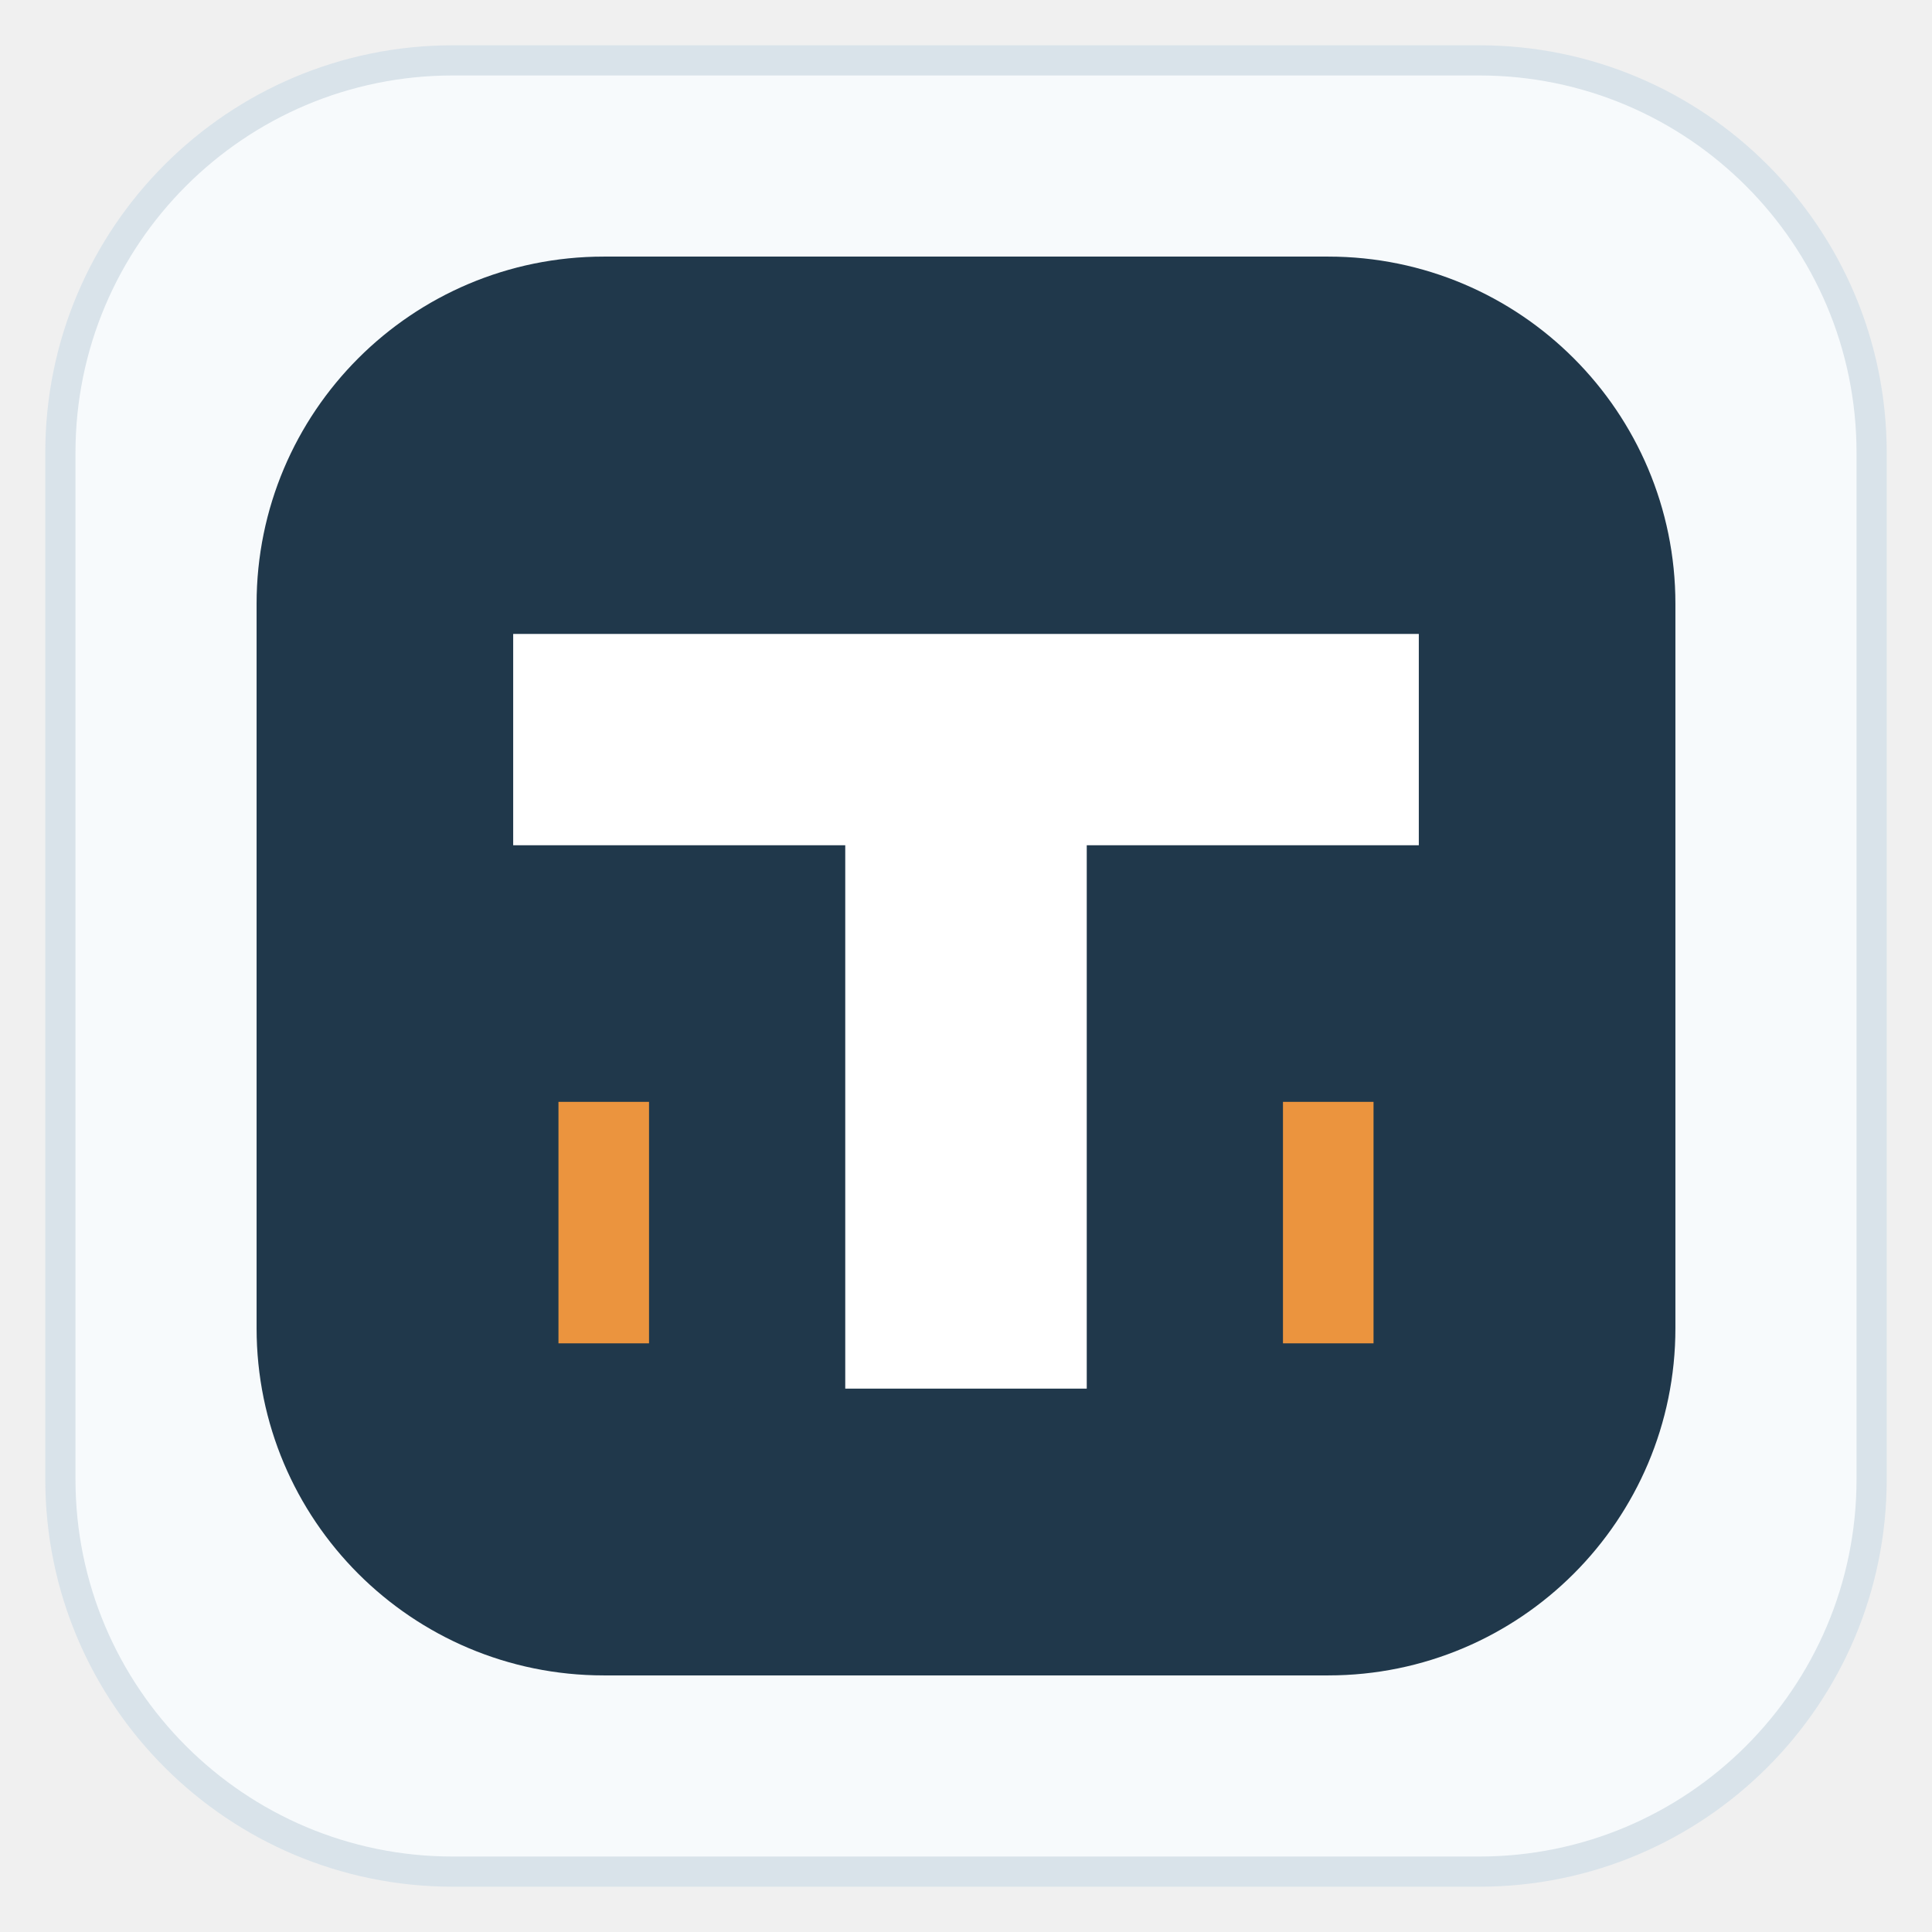
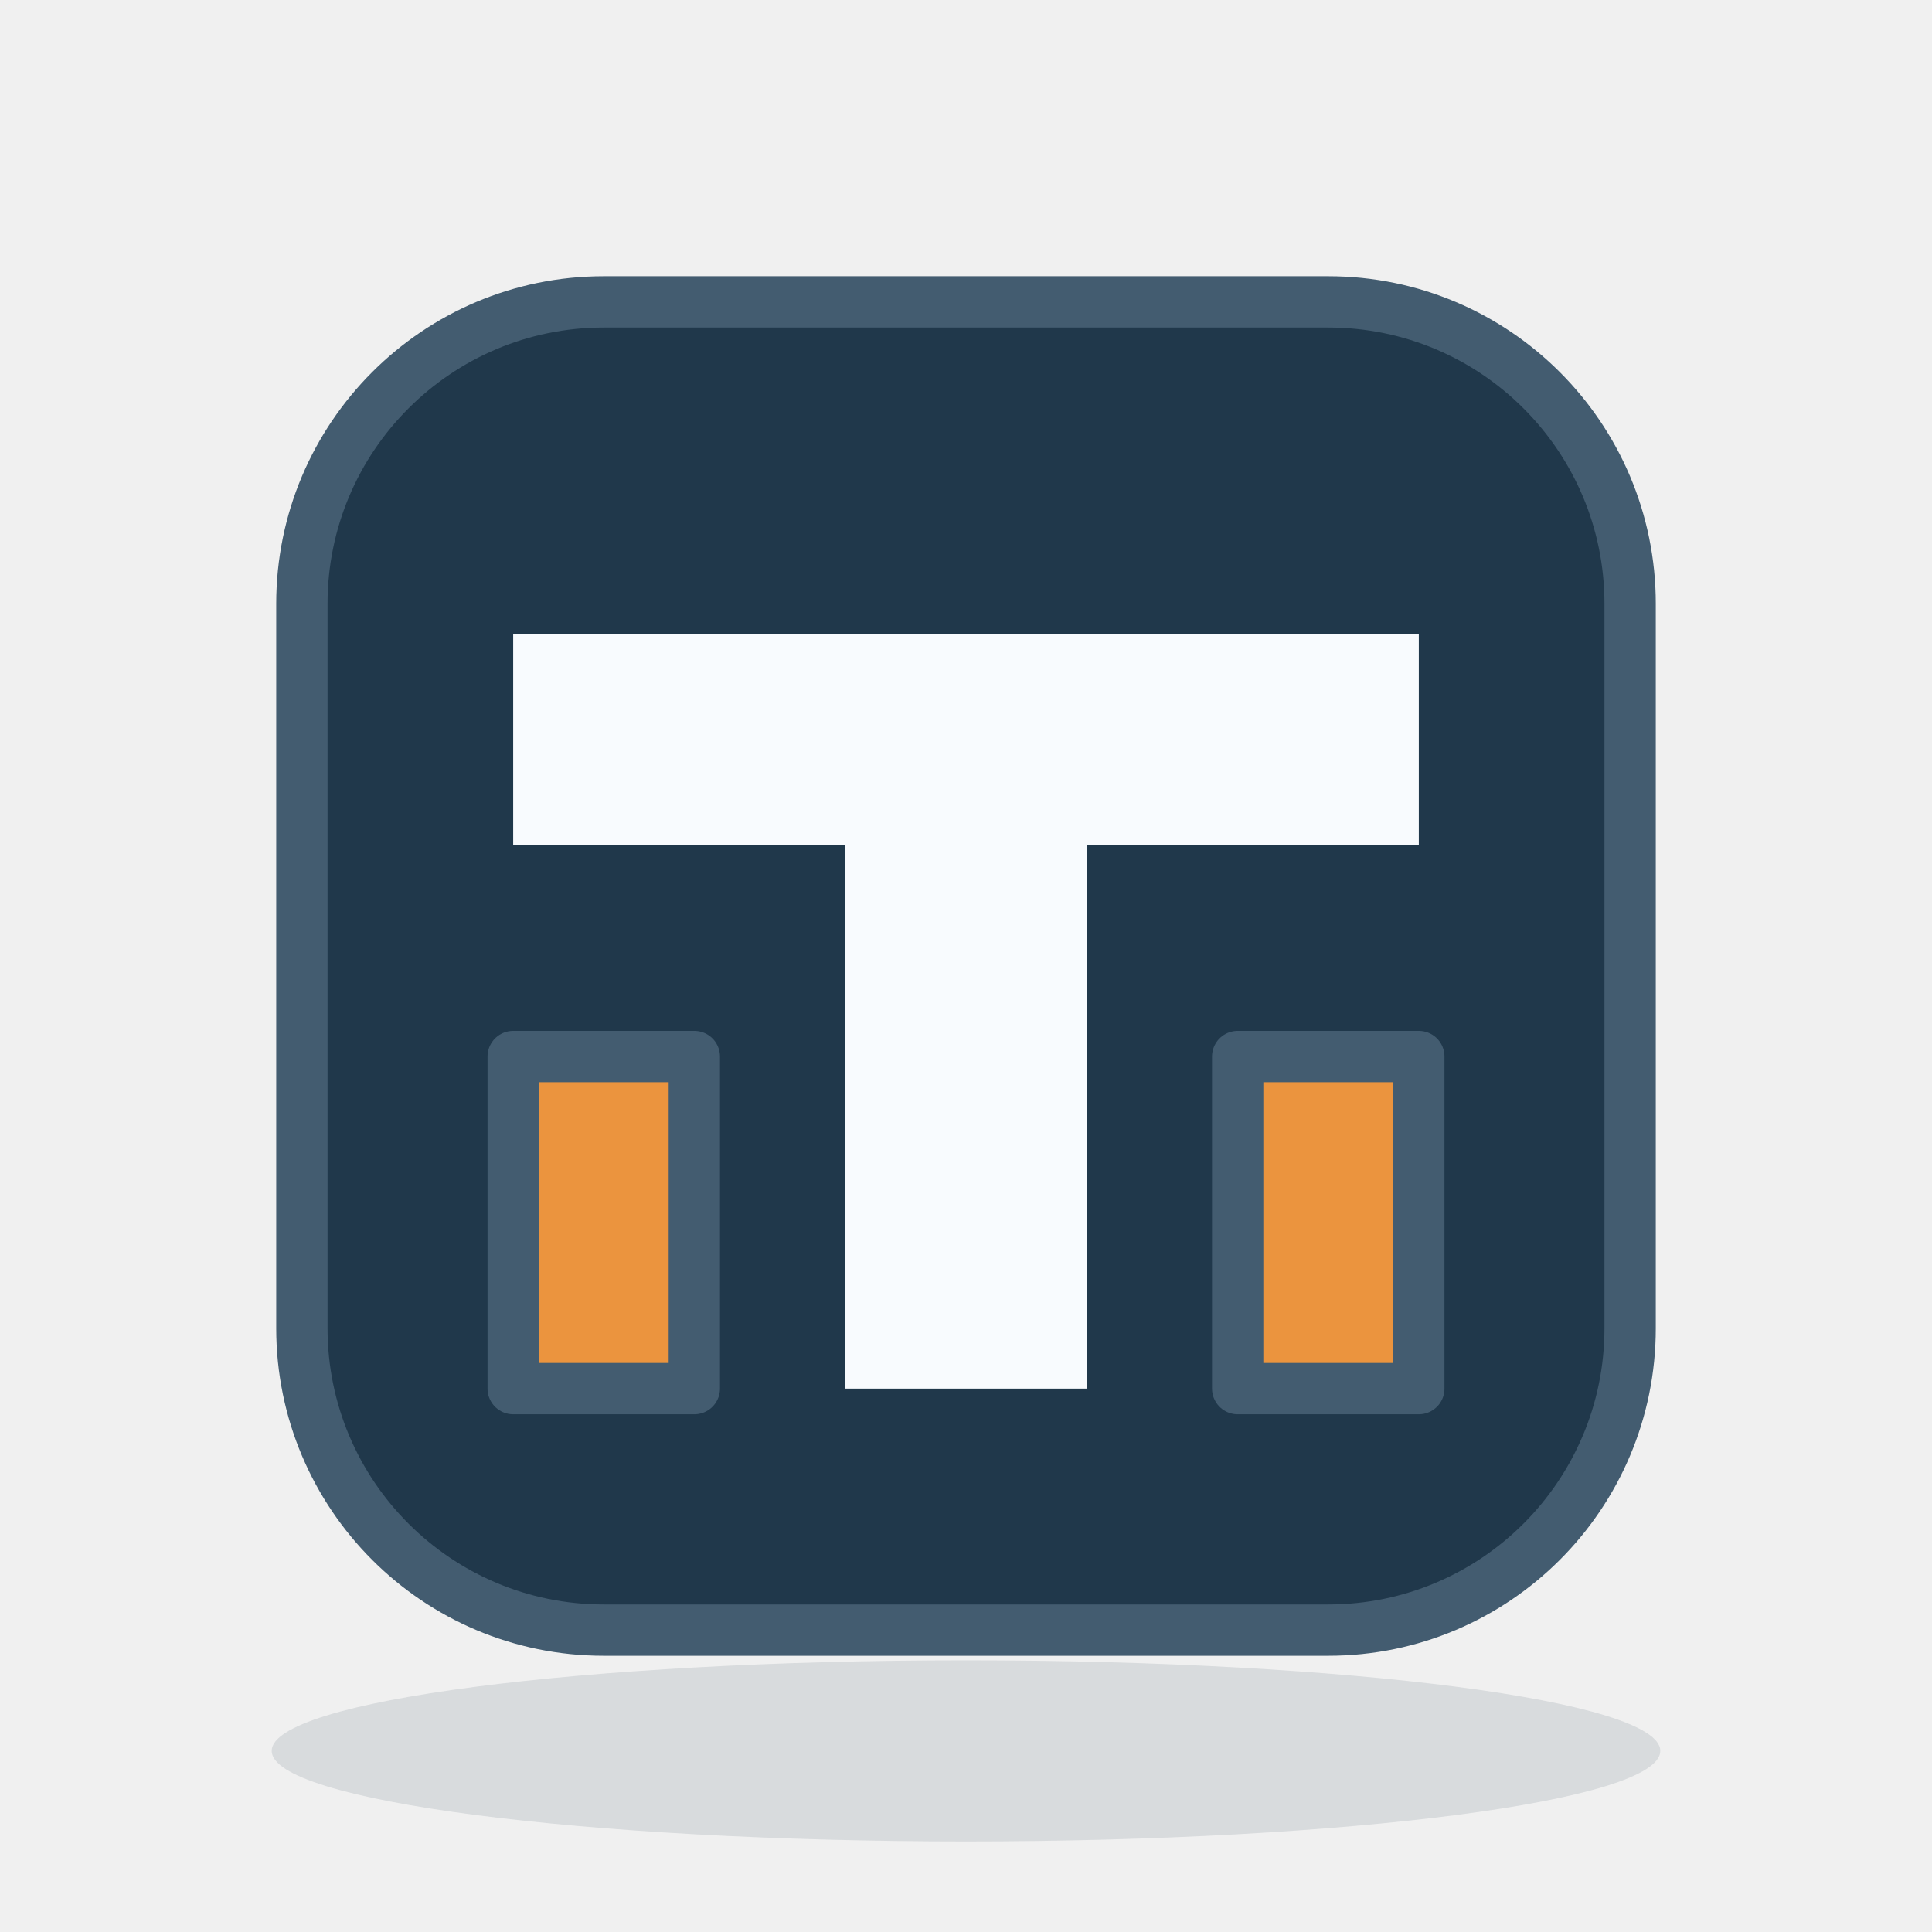
<svg xmlns="http://www.w3.org/2000/svg" width="64" height="64" viewBox="0 0 64 64">
-   <rect x="2" y="2" width="60" height="60" rx="13" fill="#F7FAFC" stroke="#D9E3EA" stroke-width="1" />
-   <g stroke="#20384B" stroke-width="3" stroke-linecap="round" stroke-linejoin="round">
+   <defs>
+     <linearGradient id="wood" x1="0" y1="0" x2="1" y2="1">
+       <stop stop-color="#EDC080" />
+       <stop offset="1" stop-color="#BC7F3D" />
+     </linearGradient>
+     <linearGradient id="top" x1="0" y1="0" x2="1" y2="1">
+       <stop stop-color="#FFE0A0" />
+       <stop offset="1" stop-color="#D9A15A" />
+     </linearGradient>
+     <linearGradient id="side" x1="0" y1="0" x2="1" y2="1">
+       <stop stop-color="#B97F3C" />
+       <stop offset="1" stop-color="#795028" />
+     </linearGradient>
+     <linearGradient id="metal" x1="0" y1="0" x2="1" y2="1">
+       <stop stop-color="#E9F1F7" />
+       <stop offset="1" stop-color="#8B9EAD" />
+     </linearGradient>
+     <linearGradient id="blue" x1="0" y1="0" x2="1" y2="1">
+       <stop stop-color="#40BBF2" />
+       <stop offset="1" stop-color="#1555A4" />
+     </linearGradient>
+     <linearGradient id="teal" x1="0" y1="0" x2="1" y2="1">
+       <stop stop-color="#59D2CE" />
+       <stop offset="1" stop-color="#178B99" />
+     </linearGradient>
+     <linearGradient id="purple" x1="0" y1="0" x2="1" y2="1">
+       <stop stop-color="#B5A0E6" />
+       <stop offset="1" stop-color="#7650B3" />
+     </linearGradient>
+     <linearGradient id="paper" x1="0" y1="0" x2="1" y2="1">
+       <stop stop-color="#FFFFFF" />
+       <stop offset="1" stop-color="#DFE5F2" />
+     </linearGradient>
+   </defs>
+   <ellipse cx="32" cy="58" rx="23" ry="3" fill="#20384B" opacity=".12" />
+   <g stroke="#435C70" stroke-width="1.7" stroke-linecap="round" stroke-linejoin="round">
    <rect x="10" y="10" width="44" height="44" rx="10" fill="#20384B" />
-     <path d="M17 21H47V28H36V46H28V28H17Z" fill="#FFFFFF" stroke="#FFFFFF" stroke-width="0" />
+     <path d="M17 21H47V28H36V46H28V28H17Z" fill="#F8FBFE" stroke="#FFFFFF" stroke-width="0" />
    <rect x="17" y="35" width="6" height="11" rx="0" fill="#EB943E" />
    <rect x="41" y="35" width="6" height="11" rx="0" fill="#EB943E" />
  </g>
</svg>
